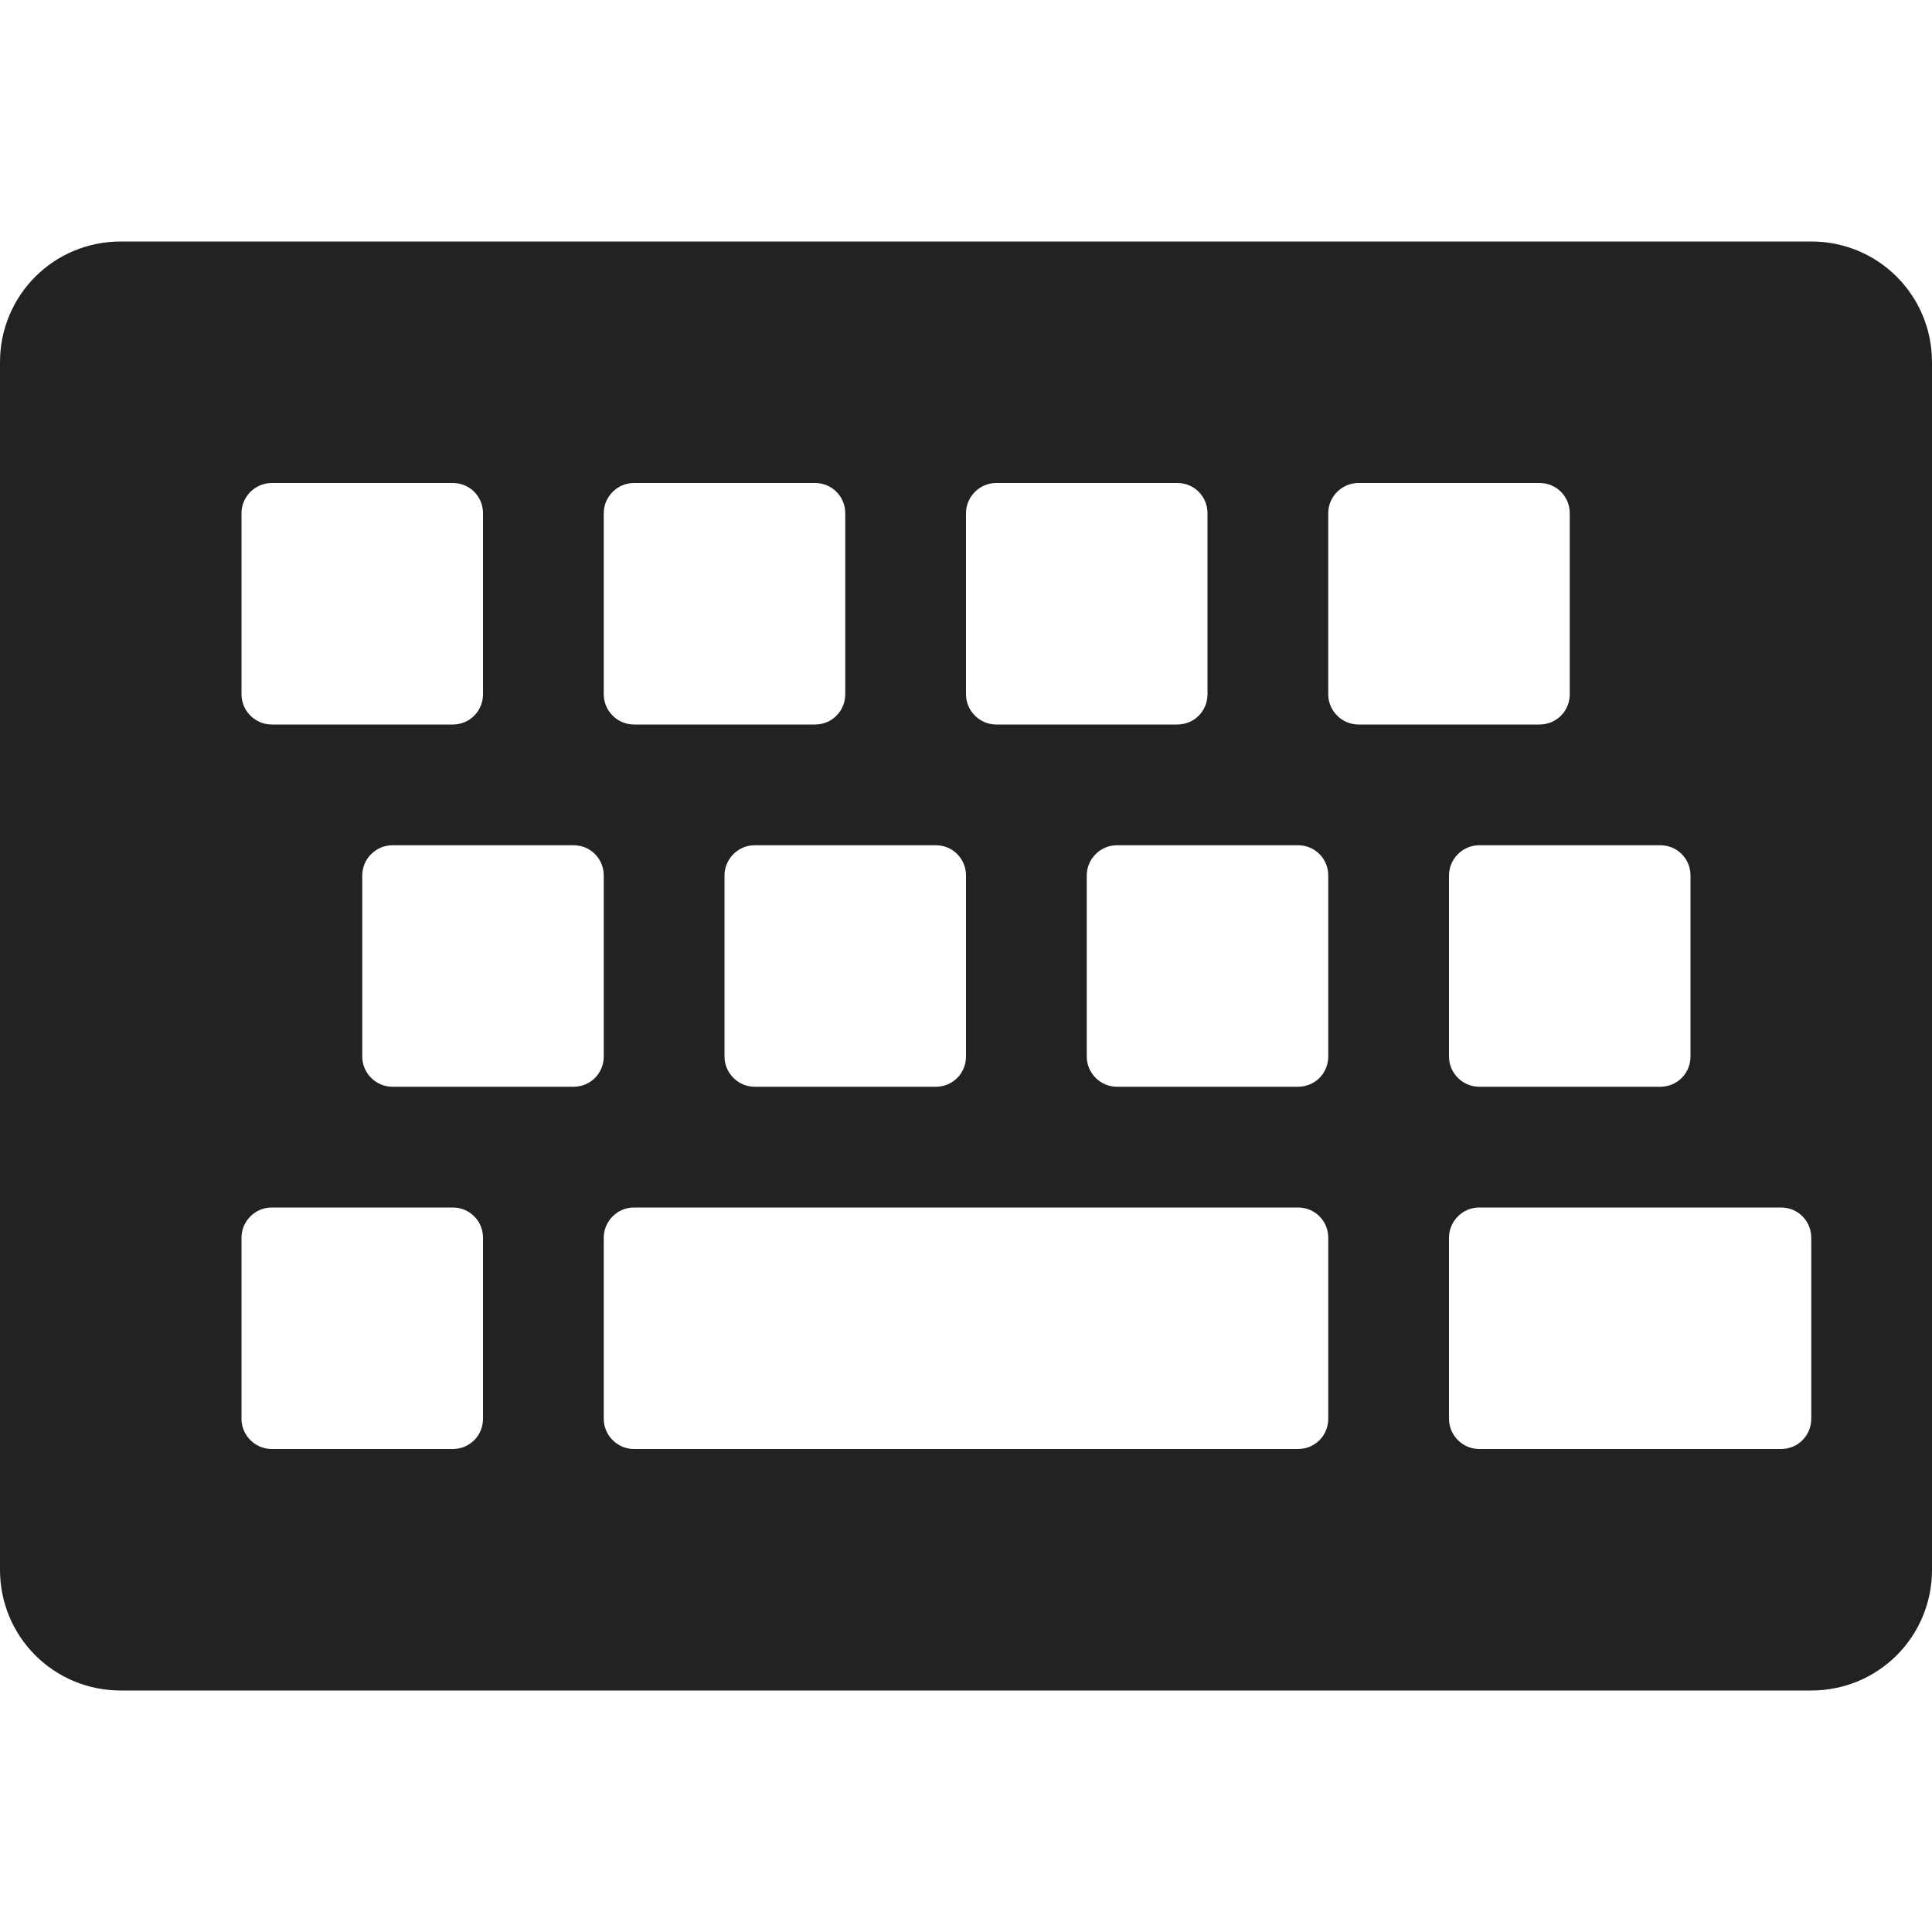
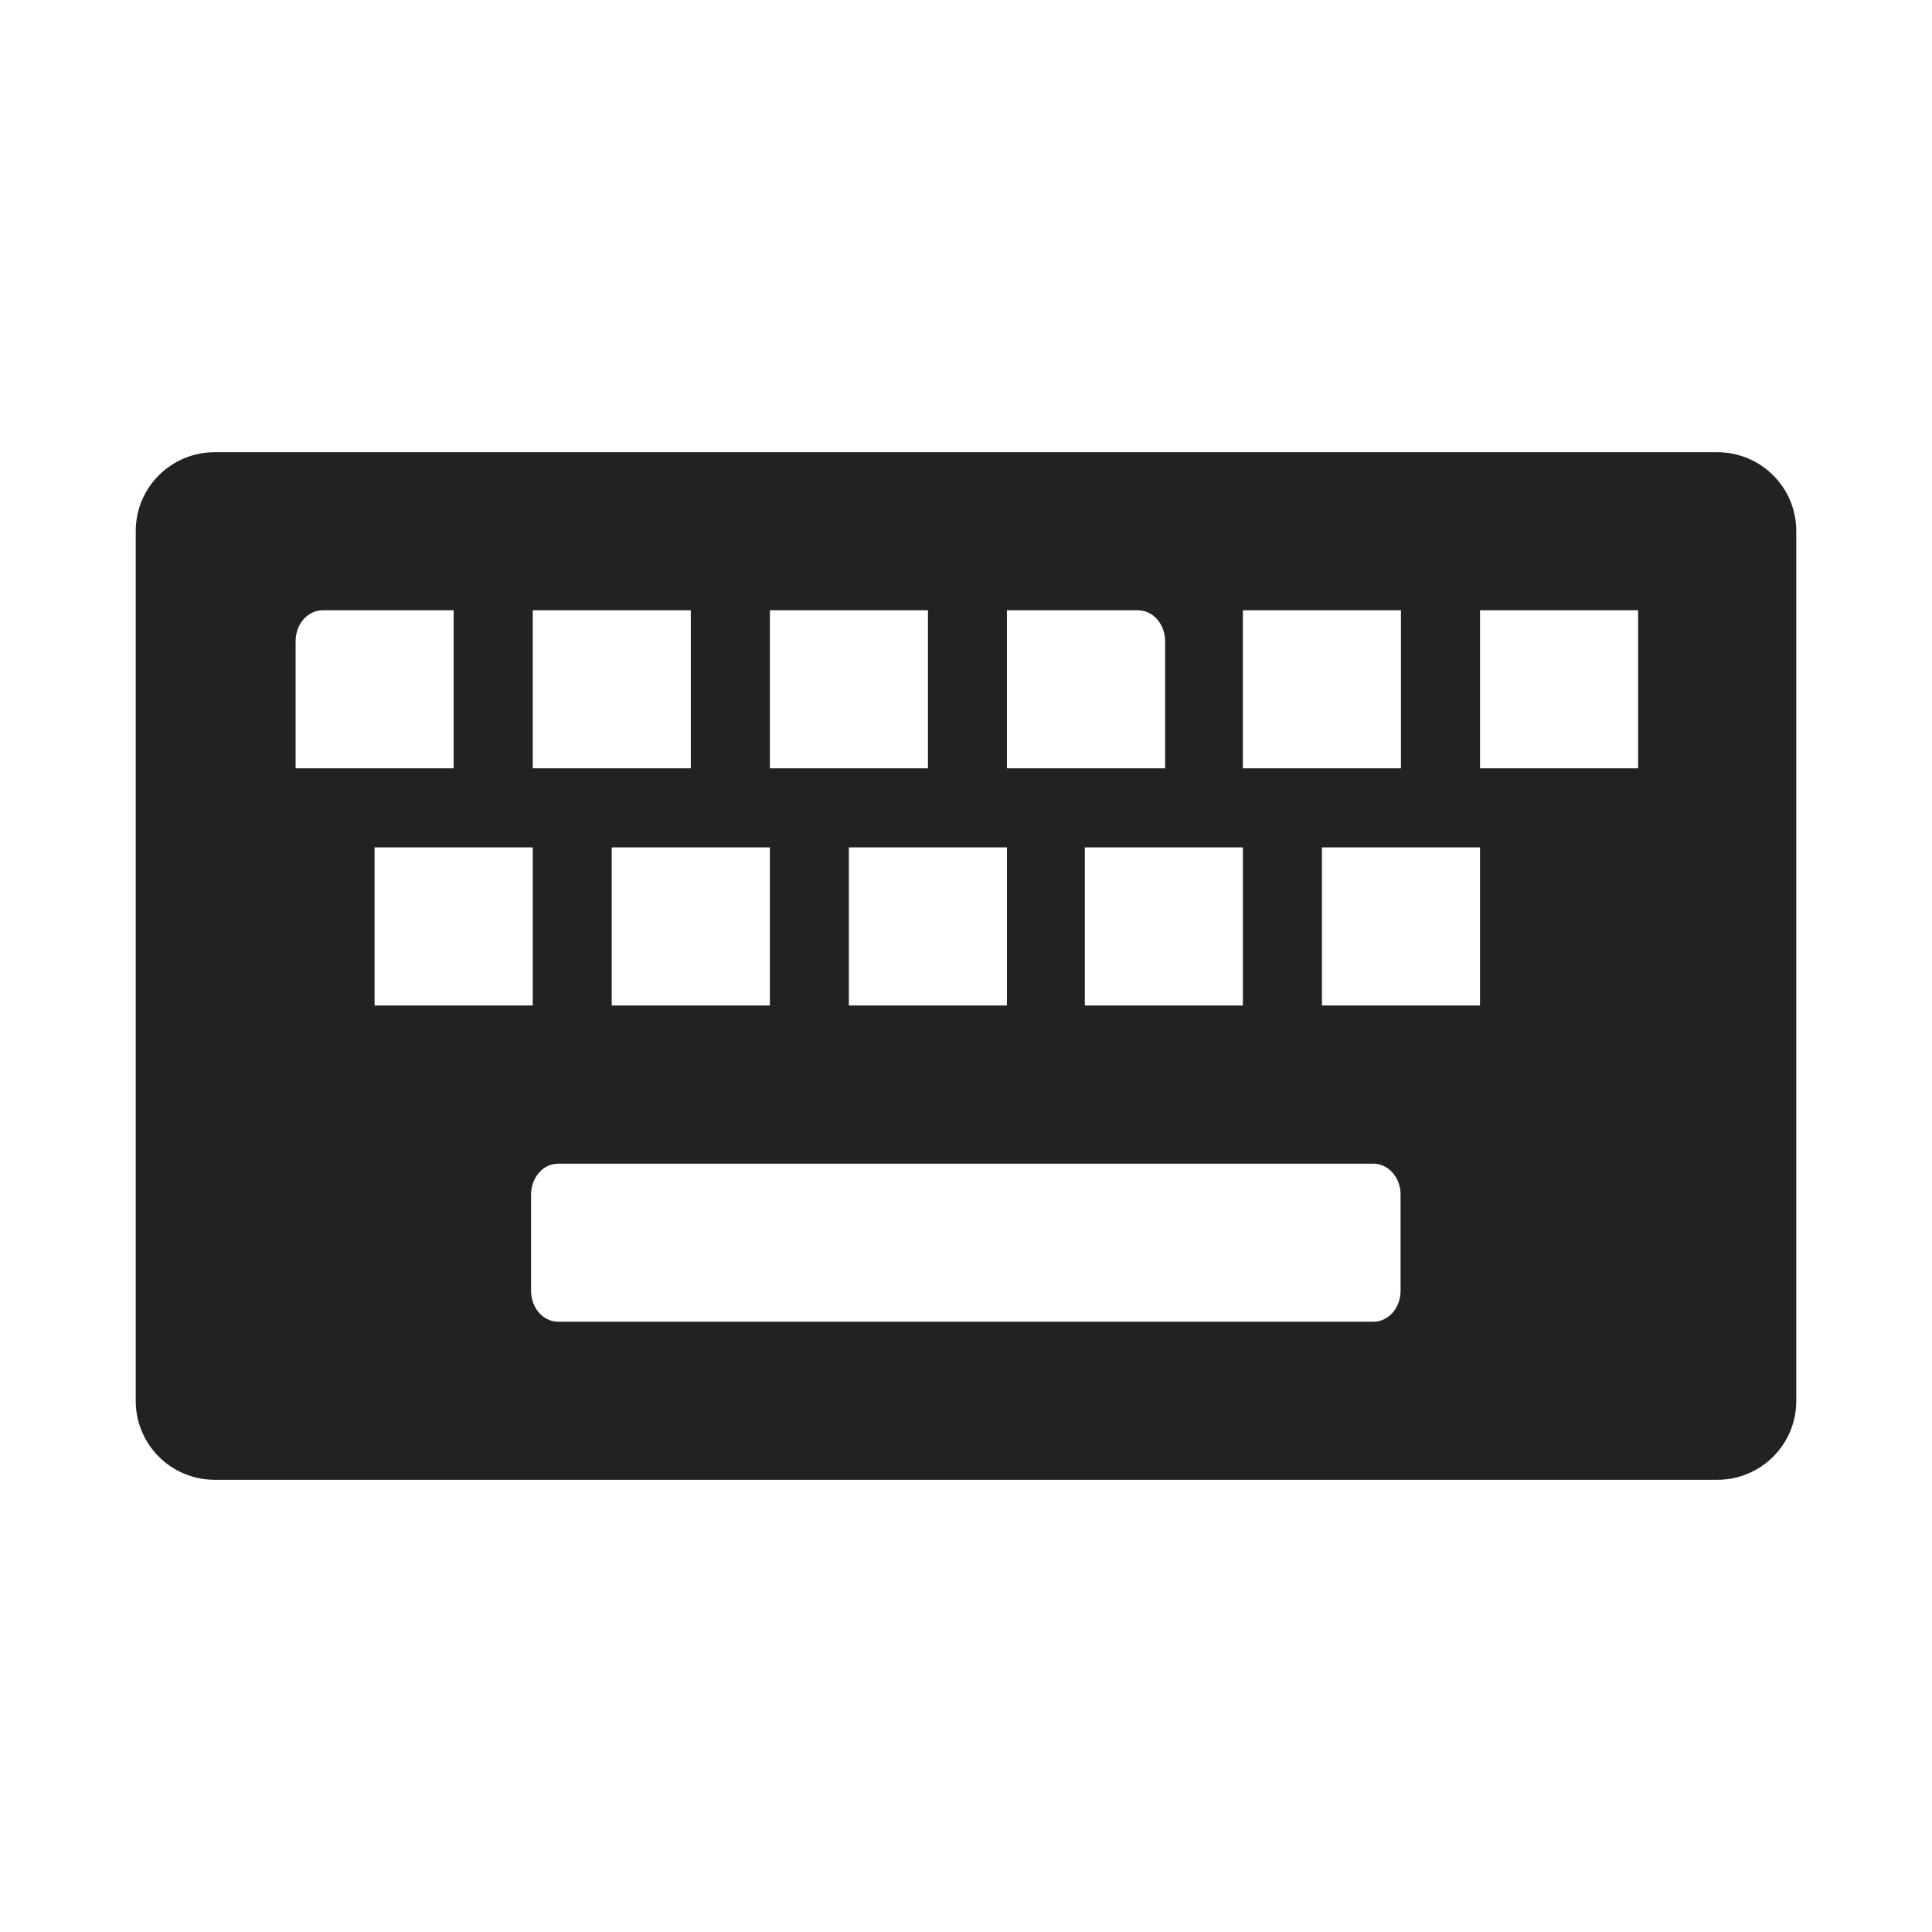
<svg xmlns="http://www.w3.org/2000/svg" height="16px" viewBox="0 0 16 16" width="16px">
-   <path d="m 1 2 c -0.555 0 -1 0.445 -1 1 v 10 c 0 0.555 0.445 1 1 1 h 14 c 0.555 0 1 -0.445 1 -1 v -10 c 0 -0.555 -0.445 -1 -1 -1 z m 1.25 2 h 1.5 c 0.141 0 0.25 0.113 0.25 0.25 v 1.5 c 0 0.137 -0.109 0.25 -0.25 0.25 h -1.5 c -0.137 0 -0.25 -0.113 -0.25 -0.25 v -1.5 c 0 -0.137 0.113 -0.25 0.25 -0.25 z m 3 0 h 1.5 c 0.141 0 0.25 0.113 0.25 0.25 v 1.5 c 0 0.137 -0.109 0.25 -0.25 0.25 h -1.5 c -0.137 0 -0.25 -0.113 -0.25 -0.25 v -1.5 c 0 -0.137 0.113 -0.25 0.25 -0.25 z m 3 0 h 1.5 c 0.141 0 0.25 0.113 0.25 0.25 v 1.5 c 0 0.137 -0.109 0.25 -0.25 0.25 h -1.5 c -0.137 0 -0.25 -0.113 -0.25 -0.25 v -1.5 c 0 -0.137 0.113 -0.25 0.25 -0.25 z m 3 0 h 1.5 c 0.141 0 0.25 0.113 0.25 0.25 v 1.5 c 0 0.137 -0.109 0.25 -0.25 0.25 h -1.5 c -0.137 0 -0.25 -0.113 -0.25 -0.25 v -1.5 c 0 -0.137 0.113 -0.25 0.25 -0.25 z m -8 3 h 1.5 c 0.141 0 0.25 0.113 0.25 0.25 v 1.5 c 0 0.137 -0.109 0.25 -0.25 0.25 h -1.5 c -0.137 0 -0.25 -0.113 -0.25 -0.25 v -1.5 c 0 -0.137 0.113 -0.25 0.25 -0.25 z m 3 0 h 1.5 c 0.141 0 0.25 0.113 0.25 0.25 v 1.5 c 0 0.137 -0.109 0.25 -0.25 0.25 h -1.5 c -0.137 0 -0.25 -0.113 -0.25 -0.25 v -1.5 c 0 -0.137 0.113 -0.25 0.25 -0.25 z m 3 0 h 1.5 c 0.141 0 0.25 0.113 0.25 0.25 v 1.5 c 0 0.137 -0.109 0.25 -0.25 0.25 h -1.5 c -0.137 0 -0.25 -0.113 -0.25 -0.25 v -1.5 c 0 -0.137 0.113 -0.25 0.25 -0.25 z m 3 0 h 1.5 c 0.141 0 0.25 0.113 0.25 0.25 v 1.5 c 0 0.137 -0.109 0.25 -0.25 0.25 h -1.5 c -0.137 0 -0.25 -0.113 -0.25 -0.25 v -1.5 c 0 -0.137 0.113 -0.25 0.25 -0.25 z m -10 3 h 1.5 c 0.141 0 0.25 0.113 0.25 0.25 v 1.5 c 0 0.137 -0.109 0.25 -0.25 0.25 h -1.5 c -0.137 0 -0.25 -0.113 -0.25 -0.25 v -1.5 c 0 -0.137 0.113 -0.25 0.25 -0.25 z m 3 0 h 5.5 c 0.141 0 0.25 0.113 0.25 0.25 v 1.5 c 0 0.137 -0.109 0.25 -0.25 0.25 h -5.5 c -0.137 0 -0.25 -0.113 -0.25 -0.25 v -1.5 c 0 -0.137 0.113 -0.25 0.25 -0.25 z m 7 0 h 2.5 c 0.141 0 0.25 0.113 0.25 0.25 v 1.5 c 0 0.137 -0.109 0.25 -0.25 0.25 h -2.5 c -0.137 0 -0.25 -0.113 -0.25 -0.25 v -1.5 c 0 -0.137 0.113 -0.25 0.25 -0.25 z m 0 0" fill="#222222" />
+   <path d="M 1.779,3.745 C 1.416,3.745 1.124,4.037 1.124,4.399 V 11.601 C 1.124,11.963 1.416,12.255 1.779,12.255 H 14.221 C 14.584,12.255 14.876,11.963 14.876,11.601 V 4.399 C 14.876,4.037 14.584,3.745 14.221,3.745 Z M 2.673,5.054 H 3.757 V 6.363 H 2.448 V 5.311 C 2.448,5.168 2.548,5.054 2.673,5.054 Z M 4.412,5.054 H 5.721 V 6.363 H 4.412 Z M 6.376,5.054 H 7.685 V 6.363 H 6.376 Z M 8.339,5.054 H 9.424 C 9.548,5.054 9.649,5.168 9.649,5.311 V 6.363 H 8.339 Z M 10.293,5.054 H 11.602 V 6.363 H 10.293 Z M 12.257,5.054 H 13.566 V 6.363 H 12.257 Z M 3.102,7.018 H 4.412 V 8.327 H 3.102 Z M 5.066,7.018 H 6.376 V 8.327 H 5.066 Z M 7.03,7.018 H 8.339 V 8.327 H 7.03 Z M 8.984,7.018 H 10.293 V 8.327 H 8.984 Z M 10.948,7.018 H 12.257 V 8.327 H 10.948 Z M 4.623,9.637 H 11.374 C 11.498,9.637 11.599,9.751 11.599,9.894 V 10.689 C 11.599,10.832 11.498,10.946 11.374,10.946 H 4.623 C 4.498,10.946 4.398,10.832 4.398,10.689 V 9.894 C 4.398,9.751 4.498,9.637 4.623,9.637 Z" fill="#222222" />
</svg>
